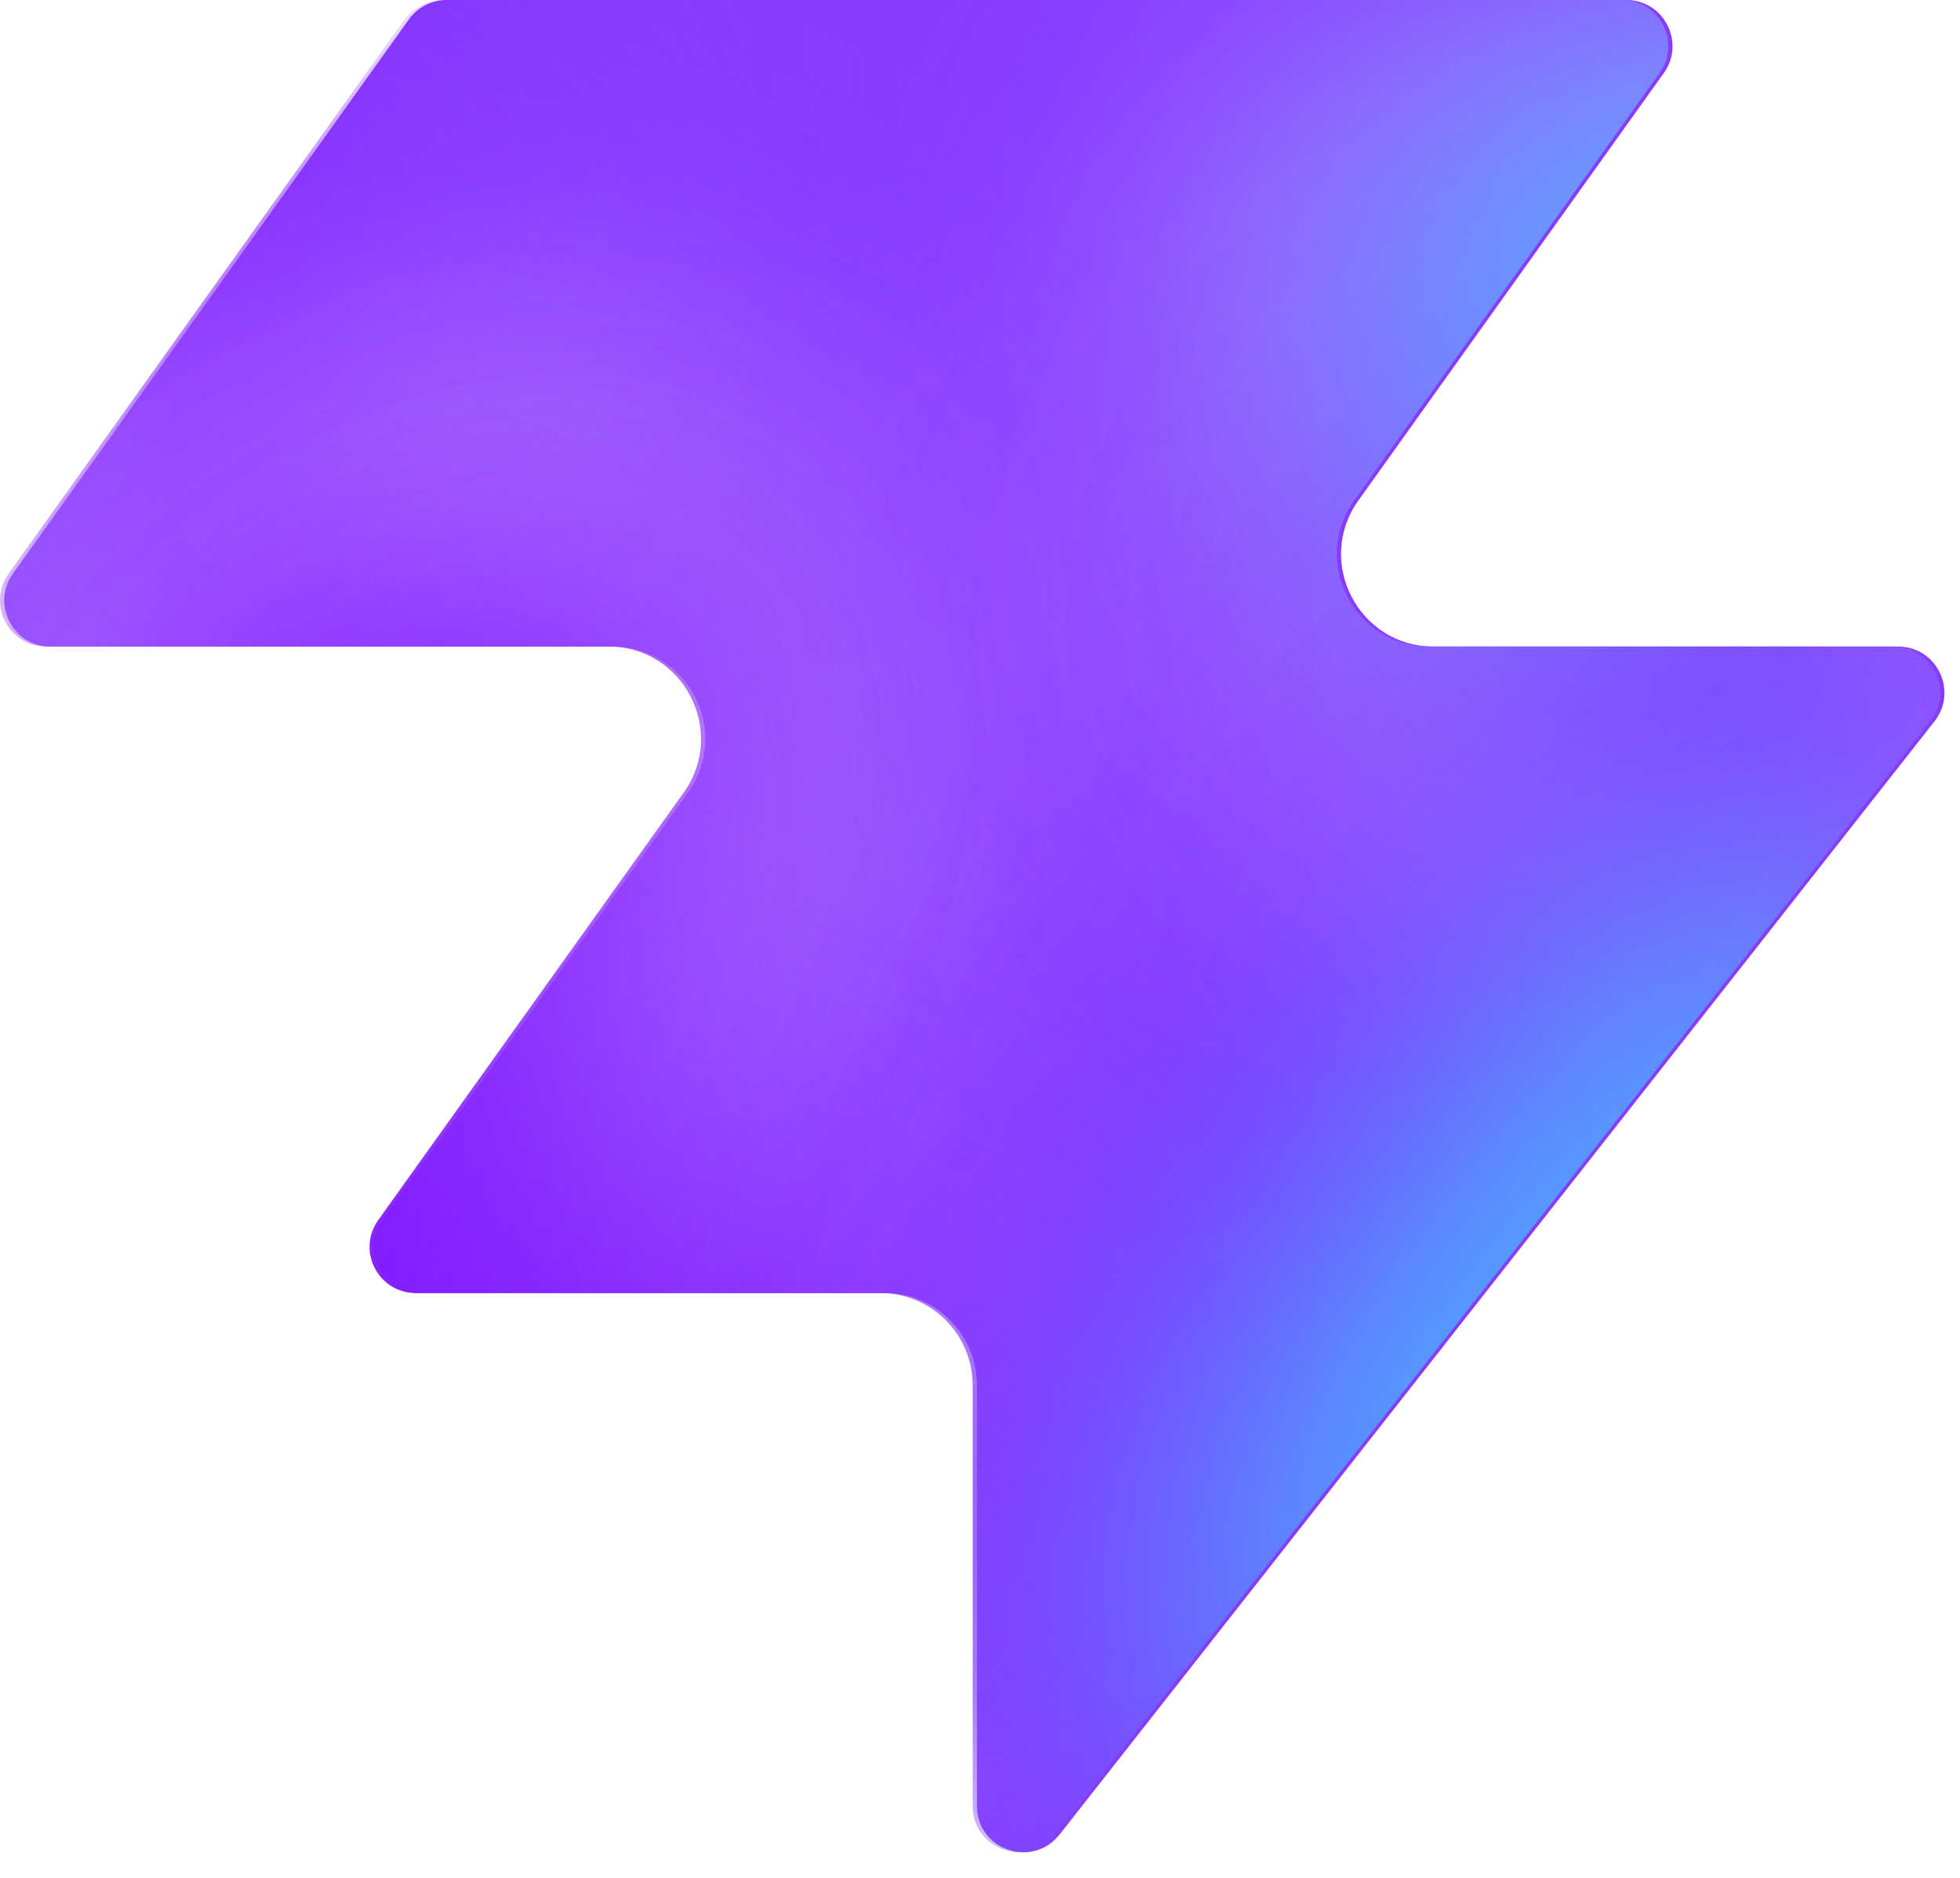
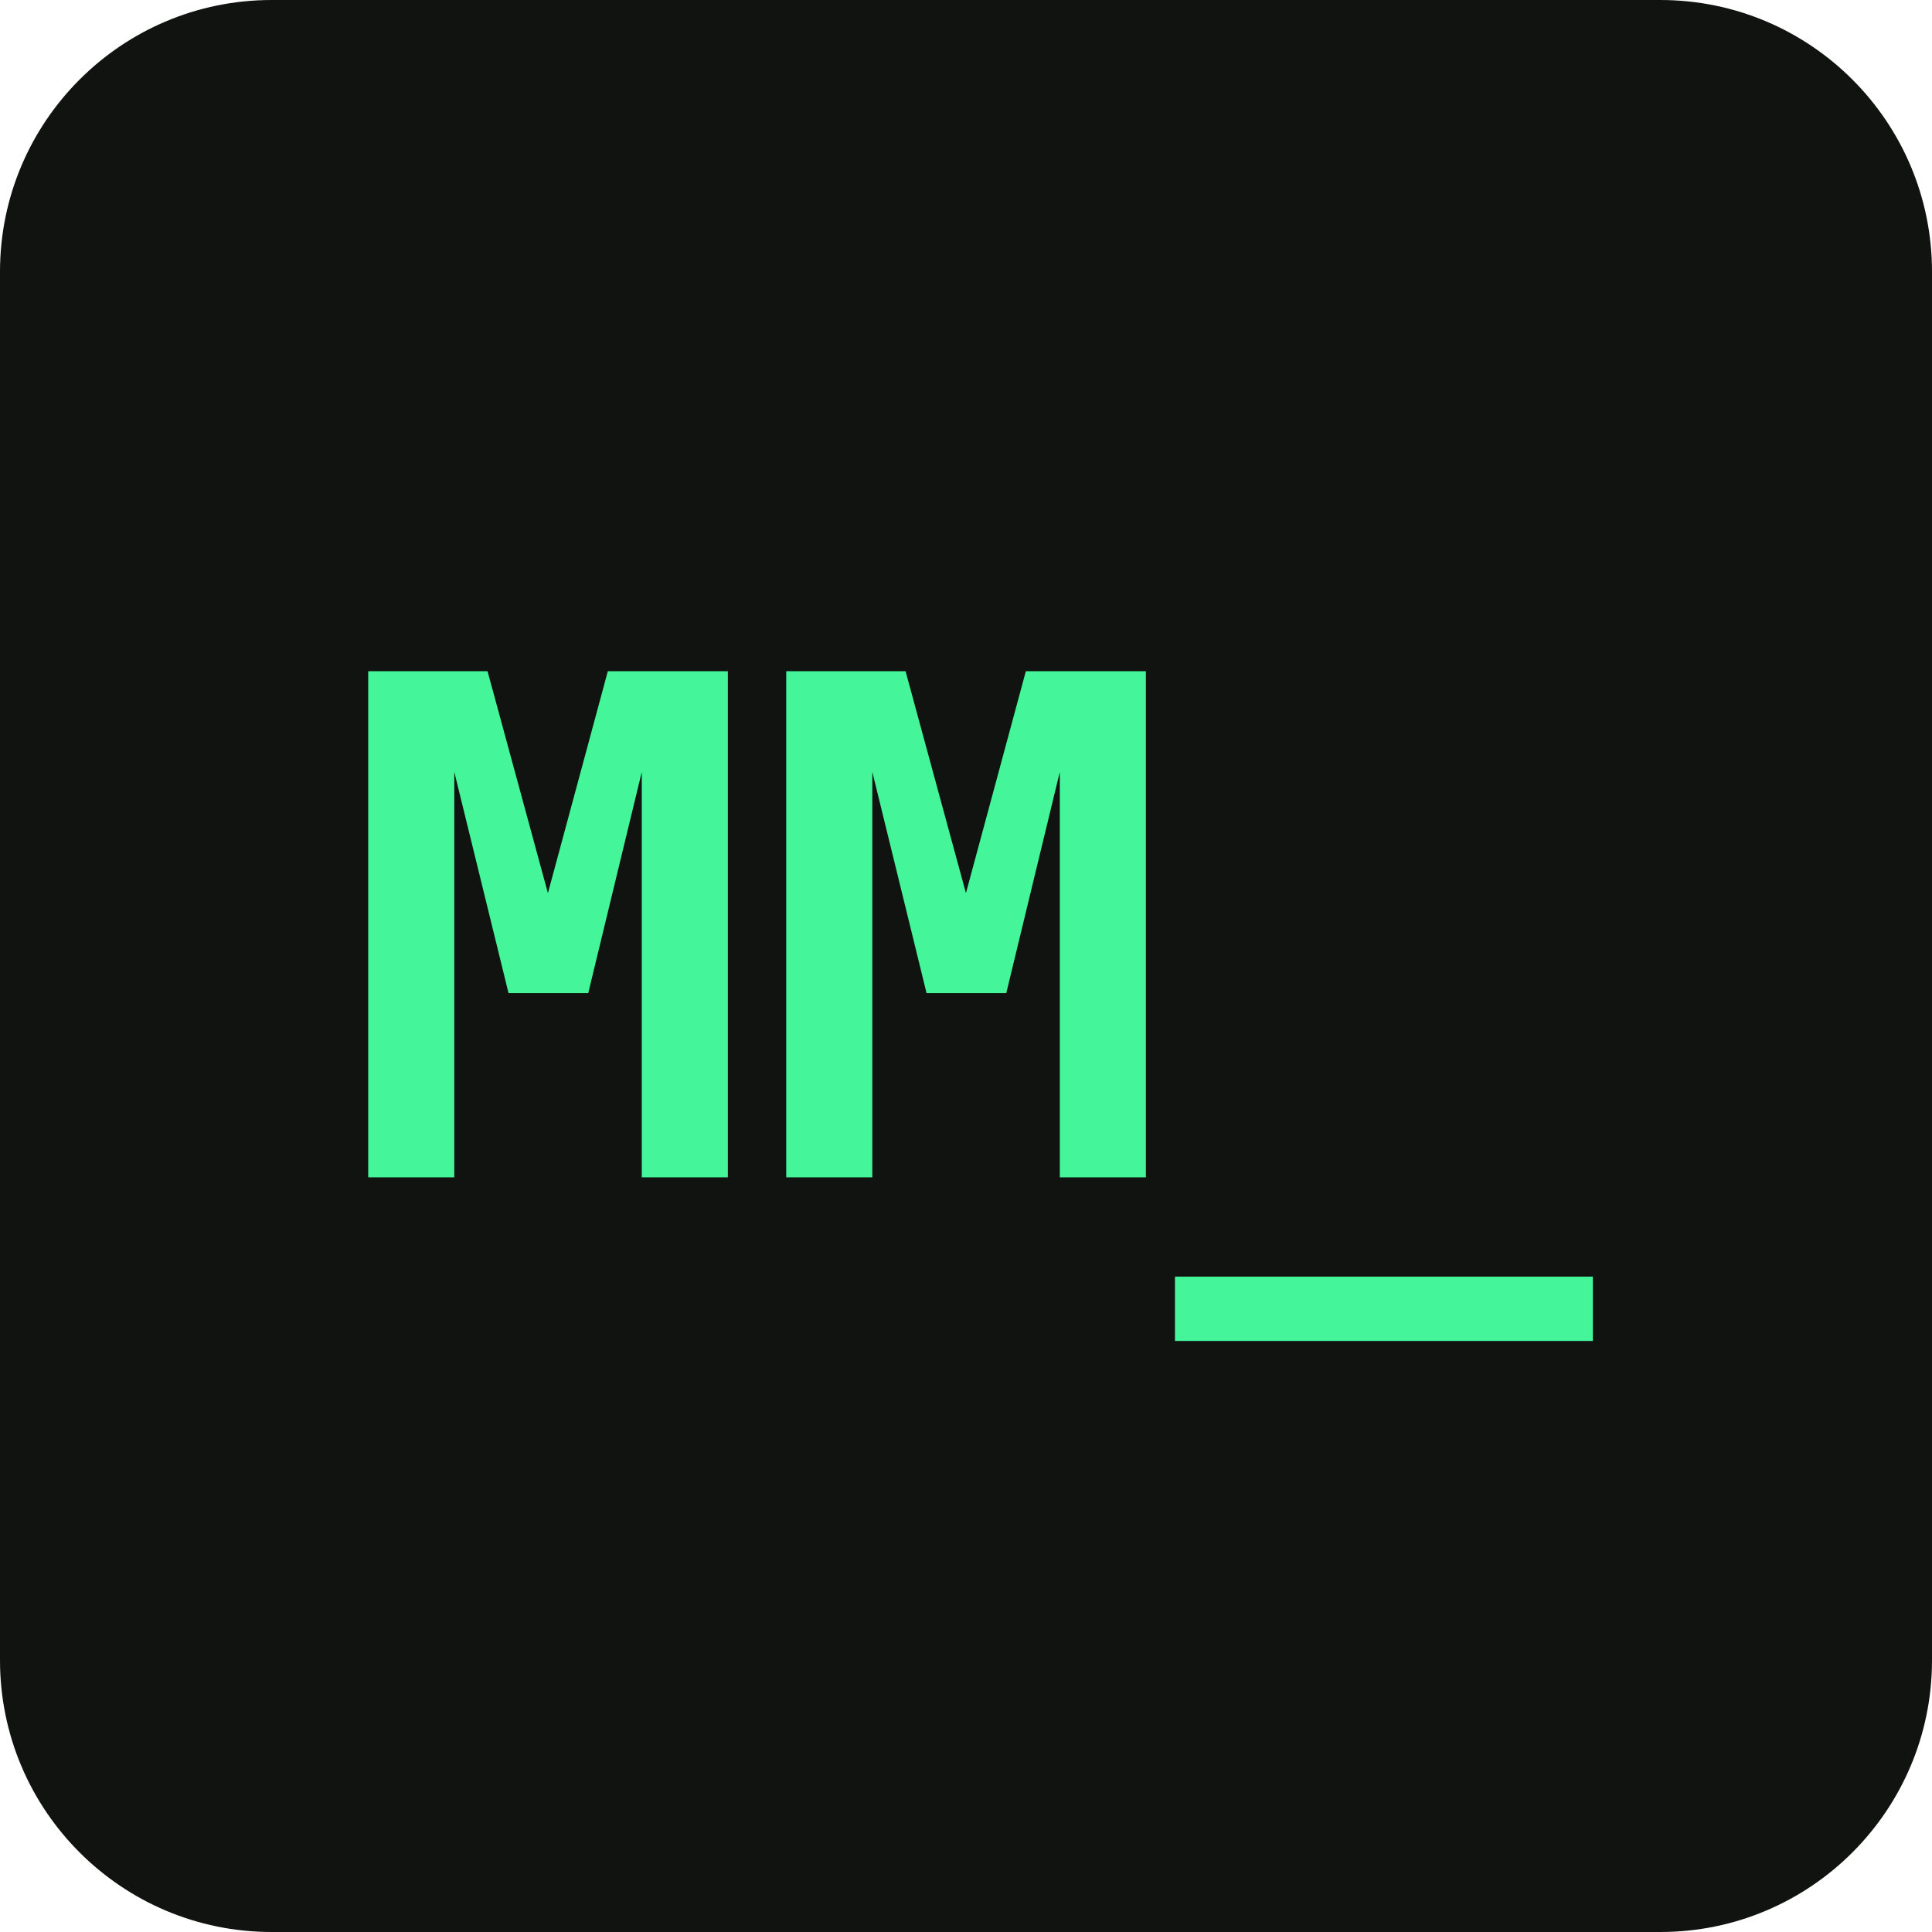
- <svg xmlns="http://www.w3.org/2000/svg" width="48" height="46" fill="none" viewBox="0 0 48 46">
-   <path fill="#863bff" d="M25.946 44.938c-.664.845-2.021.375-2.021-.698V33.937a2.26 2.26 0 0 0-2.262-2.262H10.287c-.92 0-1.456-1.04-.92-1.788l7.48-10.471c1.07-1.497 0-3.578-1.842-3.578H1.237c-.92 0-1.456-1.04-.92-1.788L10.013.474c.214-.297.556-.474.92-.474h28.894c.92 0 1.456 1.04.92 1.788l-7.48 10.471c-1.07 1.498 0 3.579 1.842 3.579h11.377c.943 0 1.473 1.088.89 1.83L25.947 44.94z" style="fill:#863bff;fill:color(display-p3 .525 .23 1);fill-opacity:1" />
-   <mask id="a" width="48" height="46" x="0" y="0" maskUnits="userSpaceOnUse" style="mask-type:alpha">
-     <path fill="#000" d="M25.842 44.938c-.664.844-2.021.375-2.021-.698V33.937a2.26 2.26 0 0 0-2.262-2.262H10.183c-.92 0-1.456-1.04-.92-1.788l7.48-10.471c1.07-1.498 0-3.579-1.842-3.579H1.133c-.92 0-1.456-1.04-.92-1.787L9.91.473c.214-.297.556-.474.92-.474h28.894c.92 0 1.456 1.04.92 1.788l-7.48 10.471c-1.07 1.498 0 3.578 1.842 3.578h11.377c.943 0 1.473 1.088.89 1.832L25.843 44.94z" style="fill:#000;fill-opacity:1" />
-   </mask>
-   <g mask="url(#a)">
-     <g filter="url(#b)">
-       <ellipse cx="5.508" cy="14.704" fill="#ede6ff" rx="5.508" ry="14.704" style="fill:#ede6ff;fill:color(display-p3 .927 .903 1);fill-opacity:1" transform="matrix(.00324 1 1 -.00324 -4.47 31.516)" />
-     </g>
-     <g filter="url(#c)">
-       <ellipse cx="10.399" cy="29.851" fill="#ede6ff" rx="10.399" ry="29.851" style="fill:#ede6ff;fill:color(display-p3 .927 .903 1);fill-opacity:1" transform="matrix(.00324 1 1 -.00324 -39.328 7.883)" />
-     </g>
-     <g filter="url(#d)">
-       <ellipse cx="5.508" cy="30.487" fill="#7e14ff" rx="5.508" ry="30.487" style="fill:#7e14ff;fill:color(display-p3 .492 .077 1);fill-opacity:1" transform="rotate(89.814 -25.913 -14.639)scale(1 -1)" />
-     </g>
-     <g filter="url(#e)">
-       <ellipse cx="5.508" cy="30.599" fill="#7e14ff" rx="5.508" ry="30.599" style="fill:#7e14ff;fill:color(display-p3 .492 .077 1);fill-opacity:1" transform="rotate(89.814 -32.644 -3.334)scale(1 -1)" />
-     </g>
-     <g filter="url(#f)">
-       <ellipse cx="5.508" cy="30.599" fill="#7e14ff" rx="5.508" ry="30.599" style="fill:#7e14ff;fill:color(display-p3 .492 .077 1);fill-opacity:1" transform="matrix(.00324 1 1 -.00324 -34.34 30.47)" />
-     </g>
-     <g filter="url(#g)">
-       <ellipse cx="14.072" cy="22.078" fill="#ede6ff" rx="14.072" ry="22.078" style="fill:#ede6ff;fill:color(display-p3 .927 .903 1);fill-opacity:1" transform="rotate(93.35 24.506 48.493)scale(-1 1)" />
-     </g>
-     <g filter="url(#h)">
-       <ellipse cx="3.47" cy="21.501" fill="#7e14ff" rx="3.47" ry="21.501" style="fill:#7e14ff;fill:color(display-p3 .492 .077 1);fill-opacity:1" transform="rotate(89.009 28.708 47.59)scale(-1 1)" />
-     </g>
-     <g filter="url(#i)">
-       <ellipse cx="3.47" cy="21.501" fill="#7e14ff" rx="3.47" ry="21.501" style="fill:#7e14ff;fill:color(display-p3 .492 .077 1);fill-opacity:1" transform="rotate(89.009 28.708 47.59)scale(-1 1)" />
-     </g>
-     <g filter="url(#j)">
-       <ellipse cx=".387" cy="8.972" fill="#7e14ff" rx="4.407" ry="29.108" style="fill:#7e14ff;fill:color(display-p3 .492 .077 1);fill-opacity:1" transform="rotate(39.51 .387 8.972)" />
-     </g>
-     <g filter="url(#k)">
-       <ellipse cx="47.523" cy="-6.092" fill="#7e14ff" rx="4.407" ry="29.108" style="fill:#7e14ff;fill:color(display-p3 .492 .077 1);fill-opacity:1" transform="rotate(37.892 47.523 -6.092)" />
-     </g>
-     <g filter="url(#l)">
-       <ellipse cx="41.412" cy="6.333" fill="#47bfff" rx="5.971" ry="9.665" style="fill:#47bfff;fill:color(display-p3 .28 .748 1);fill-opacity:1" transform="rotate(37.892 41.412 6.333)" />
-     </g>
-     <g filter="url(#m)">
-       <ellipse cx="-1.879" cy="38.332" fill="#7e14ff" rx="4.407" ry="29.108" style="fill:#7e14ff;fill:color(display-p3 .492 .077 1);fill-opacity:1" transform="rotate(37.892 -1.88 38.332)" />
-     </g>
-     <g filter="url(#n)">
-       <ellipse cx="-1.879" cy="38.332" fill="#7e14ff" rx="4.407" ry="29.108" style="fill:#7e14ff;fill:color(display-p3 .492 .077 1);fill-opacity:1" transform="rotate(37.892 -1.88 38.332)" />
-     </g>
-     <g filter="url(#o)">
-       <ellipse cx="35.651" cy="29.907" fill="#7e14ff" rx="4.407" ry="29.108" style="fill:#7e14ff;fill:color(display-p3 .492 .077 1);fill-opacity:1" transform="rotate(37.892 35.651 29.907)" />
-     </g>
-     <g filter="url(#p)">
-       <ellipse cx="38.418" cy="32.4" fill="#47bfff" rx="5.971" ry="15.297" style="fill:#47bfff;fill:color(display-p3 .28 .748 1);fill-opacity:1" transform="rotate(37.892 38.418 32.4)" />
-     </g>
-   </g>
-   <defs>
-     <filter id="b" width="60.045" height="41.654" x="-19.77" y="16.149" color-interpolation-filters="sRGB" filterUnits="userSpaceOnUse">
-       <feFlood flood-opacity="0" result="BackgroundImageFix" />
-       <feBlend in="SourceGraphic" in2="BackgroundImageFix" result="shape" />
-       <feGaussianBlur result="effect1_foregroundBlur_2002_17158" stdDeviation="7.659" />
-     </filter>
-     <filter id="c" width="90.34" height="51.437" x="-54.613" y="-7.533" color-interpolation-filters="sRGB" filterUnits="userSpaceOnUse">
-       <feFlood flood-opacity="0" result="BackgroundImageFix" />
-       <feBlend in="SourceGraphic" in2="BackgroundImageFix" result="shape" />
-       <feGaussianBlur result="effect1_foregroundBlur_2002_17158" stdDeviation="7.659" />
-     </filter>
-     <filter id="d" width="79.355" height="29.4" x="-49.64" y="2.03" color-interpolation-filters="sRGB" filterUnits="userSpaceOnUse">
-       <feFlood flood-opacity="0" result="BackgroundImageFix" />
-       <feBlend in="SourceGraphic" in2="BackgroundImageFix" result="shape" />
-       <feGaussianBlur result="effect1_foregroundBlur_2002_17158" stdDeviation="4.596" />
-     </filter>
-     <filter id="e" width="79.579" height="29.4" x="-45.045" y="20.029" color-interpolation-filters="sRGB" filterUnits="userSpaceOnUse">
-       <feFlood flood-opacity="0" result="BackgroundImageFix" />
-       <feBlend in="SourceGraphic" in2="BackgroundImageFix" result="shape" />
-       <feGaussianBlur result="effect1_foregroundBlur_2002_17158" stdDeviation="4.596" />
-     </filter>
-     <filter id="f" width="79.579" height="29.4" x="-43.513" y="21.178" color-interpolation-filters="sRGB" filterUnits="userSpaceOnUse">
-       <feFlood flood-opacity="0" result="BackgroundImageFix" />
-       <feBlend in="SourceGraphic" in2="BackgroundImageFix" result="shape" />
-       <feGaussianBlur result="effect1_foregroundBlur_2002_17158" stdDeviation="4.596" />
-     </filter>
-     <filter id="g" width="74.749" height="58.852" x="15.756" y="-17.901" color-interpolation-filters="sRGB" filterUnits="userSpaceOnUse">
-       <feFlood flood-opacity="0" result="BackgroundImageFix" />
-       <feBlend in="SourceGraphic" in2="BackgroundImageFix" result="shape" />
-       <feGaussianBlur result="effect1_foregroundBlur_2002_17158" stdDeviation="7.659" />
-     </filter>
-     <filter id="h" width="61.377" height="25.362" x="23.548" y="2.284" color-interpolation-filters="sRGB" filterUnits="userSpaceOnUse">
-       <feFlood flood-opacity="0" result="BackgroundImageFix" />
-       <feBlend in="SourceGraphic" in2="BackgroundImageFix" result="shape" />
-       <feGaussianBlur result="effect1_foregroundBlur_2002_17158" stdDeviation="4.596" />
-     </filter>
-     <filter id="i" width="61.377" height="25.362" x="23.548" y="2.284" color-interpolation-filters="sRGB" filterUnits="userSpaceOnUse">
-       <feFlood flood-opacity="0" result="BackgroundImageFix" />
-       <feBlend in="SourceGraphic" in2="BackgroundImageFix" result="shape" />
-       <feGaussianBlur result="effect1_foregroundBlur_2002_17158" stdDeviation="4.596" />
-     </filter>
-     <filter id="j" width="56.045" height="63.649" x="-27.636" y="-22.853" color-interpolation-filters="sRGB" filterUnits="userSpaceOnUse">
-       <feFlood flood-opacity="0" result="BackgroundImageFix" />
-       <feBlend in="SourceGraphic" in2="BackgroundImageFix" result="shape" />
-       <feGaussianBlur result="effect1_foregroundBlur_2002_17158" stdDeviation="4.596" />
-     </filter>
-     <filter id="k" width="54.814" height="64.646" x="20.116" y="-38.415" color-interpolation-filters="sRGB" filterUnits="userSpaceOnUse">
-       <feFlood flood-opacity="0" result="BackgroundImageFix" />
-       <feBlend in="SourceGraphic" in2="BackgroundImageFix" result="shape" />
-       <feGaussianBlur result="effect1_foregroundBlur_2002_17158" stdDeviation="4.596" />
-     </filter>
-     <filter id="l" width="33.541" height="35.313" x="24.641" y="-11.323" color-interpolation-filters="sRGB" filterUnits="userSpaceOnUse">
-       <feFlood flood-opacity="0" result="BackgroundImageFix" />
-       <feBlend in="SourceGraphic" in2="BackgroundImageFix" result="shape" />
-       <feGaussianBlur result="effect1_foregroundBlur_2002_17158" stdDeviation="4.596" />
-     </filter>
-     <filter id="m" width="54.814" height="64.646" x="-29.286" y="6.009" color-interpolation-filters="sRGB" filterUnits="userSpaceOnUse">
-       <feFlood flood-opacity="0" result="BackgroundImageFix" />
-       <feBlend in="SourceGraphic" in2="BackgroundImageFix" result="shape" />
-       <feGaussianBlur result="effect1_foregroundBlur_2002_17158" stdDeviation="4.596" />
-     </filter>
-     <filter id="n" width="54.814" height="64.646" x="-29.286" y="6.009" color-interpolation-filters="sRGB" filterUnits="userSpaceOnUse">
-       <feFlood flood-opacity="0" result="BackgroundImageFix" />
-       <feBlend in="SourceGraphic" in2="BackgroundImageFix" result="shape" />
-       <feGaussianBlur result="effect1_foregroundBlur_2002_17158" stdDeviation="4.596" />
-     </filter>
-     <filter id="o" width="54.814" height="64.646" x="8.244" y="-2.416" color-interpolation-filters="sRGB" filterUnits="userSpaceOnUse">
-       <feFlood flood-opacity="0" result="BackgroundImageFix" />
-       <feBlend in="SourceGraphic" in2="BackgroundImageFix" result="shape" />
-       <feGaussianBlur result="effect1_foregroundBlur_2002_17158" stdDeviation="4.596" />
-     </filter>
-     <filter id="p" width="39.409" height="43.623" x="18.713" y="10.588" color-interpolation-filters="sRGB" filterUnits="userSpaceOnUse">
-       <feFlood flood-opacity="0" result="BackgroundImageFix" />
-       <feBlend in="SourceGraphic" in2="BackgroundImageFix" result="shape" />
-       <feGaussianBlur result="effect1_foregroundBlur_2002_17158" stdDeviation="4.596" />
-     </filter>
-   </defs>
+ <svg xmlns="http://www.w3.org/2000/svg" viewBox="0 0 128 128">
+   <rect width="128" height="128" rx="18" fill="#101310" />
+   <text x="64" y="78" text-anchor="middle" font-family="monospace" font-size="46" font-weight="bold" fill="#45f59a">
+     MM_
+   </text>
</svg>
